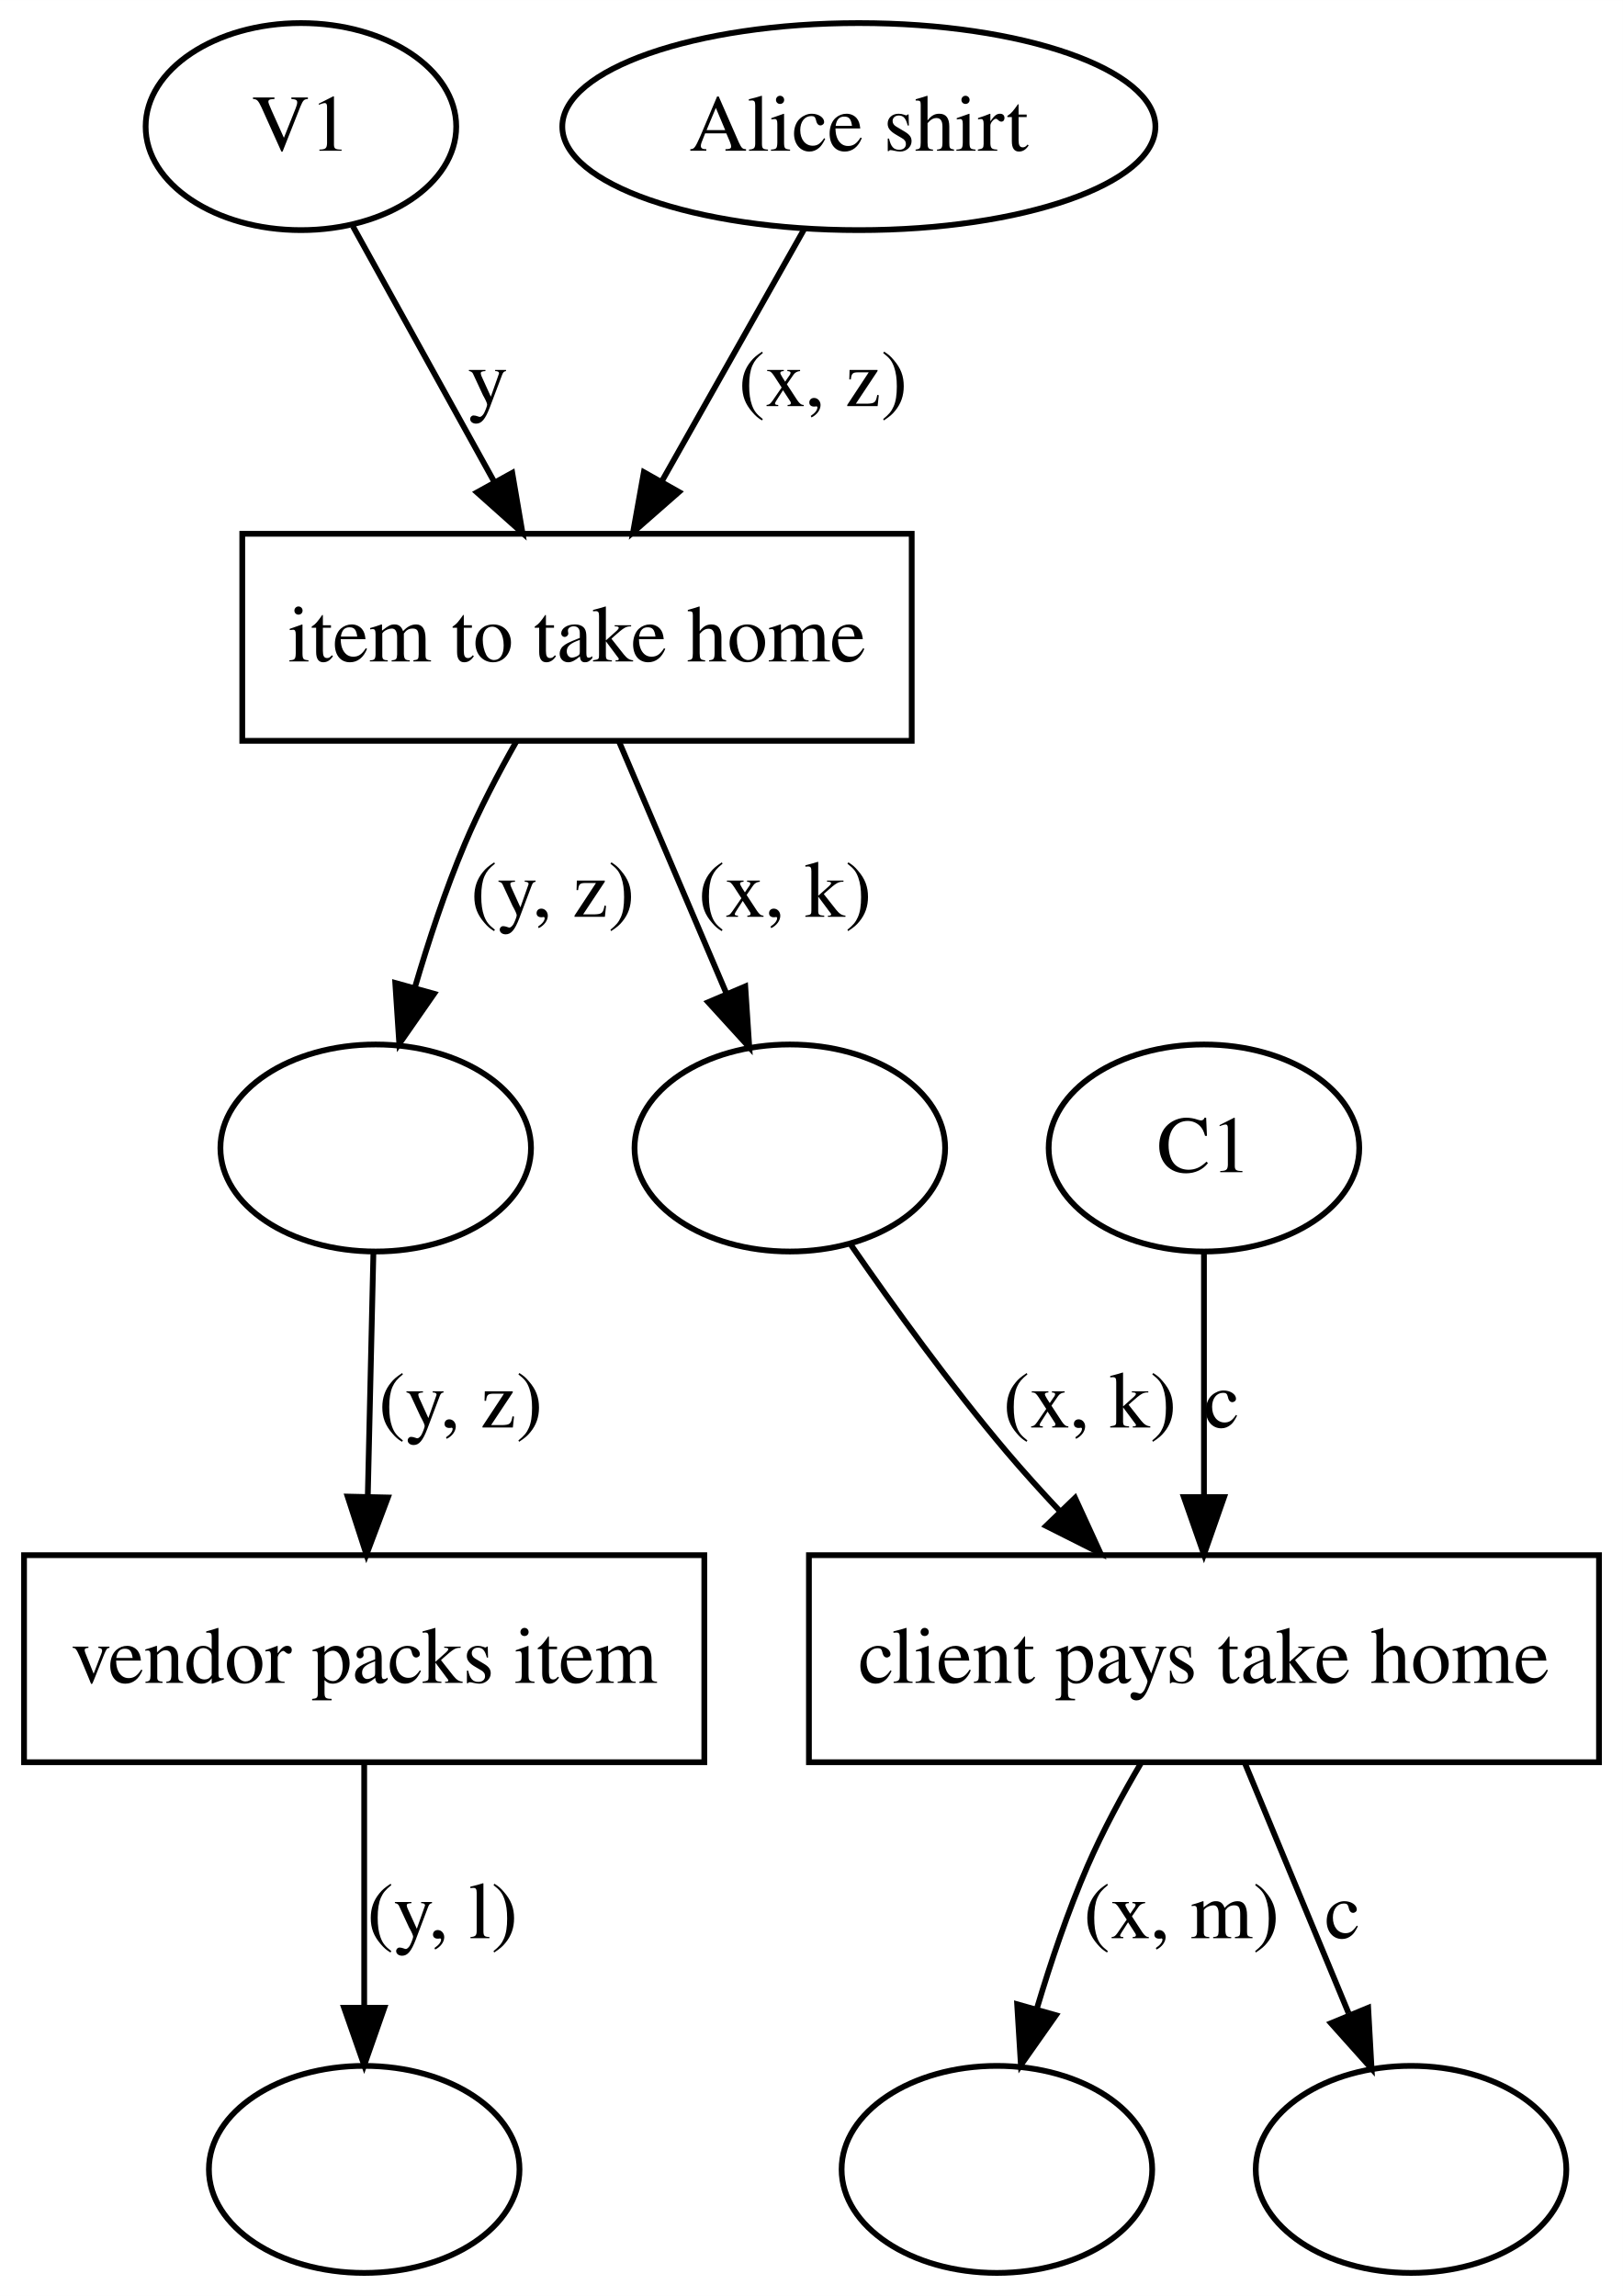
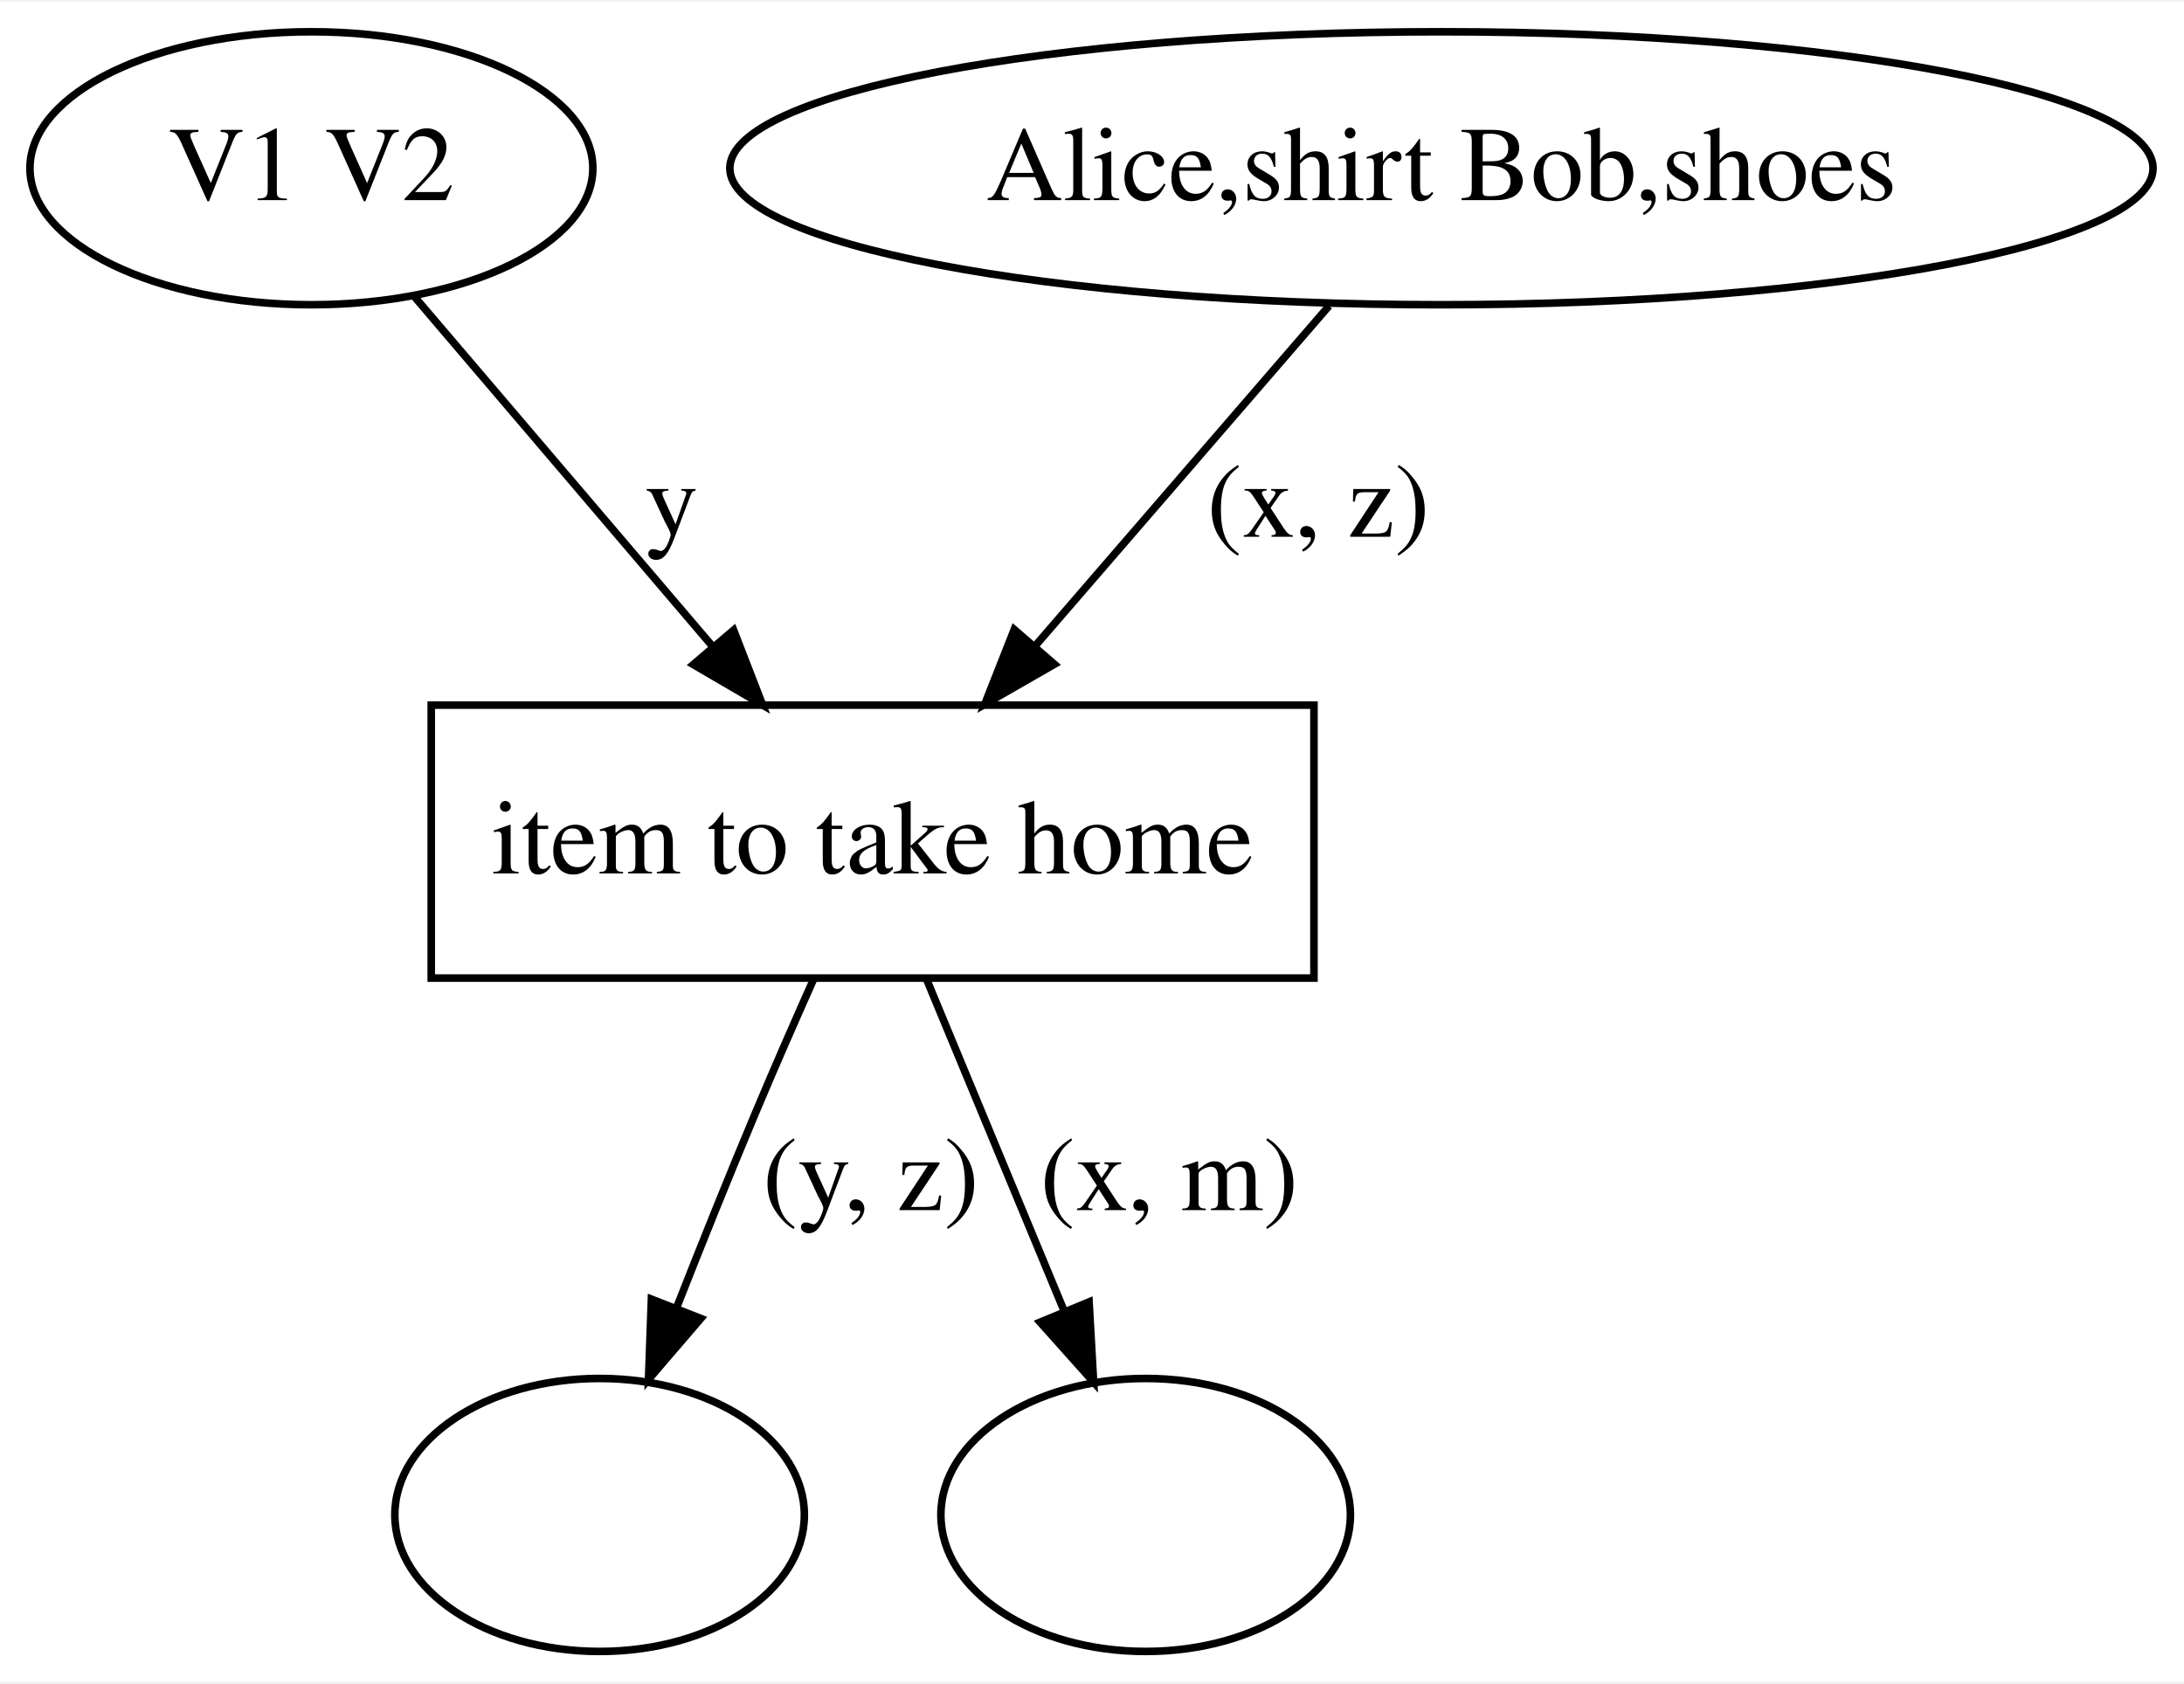
- <svg xmlns="http://www.w3.org/2000/svg" width="282pt" height="399pt" viewBox="0.00 0.00 282.16 399.20">
-   <g id="graph0" class="graph" transform="scale(1 1) rotate(0) translate(4 395.2)">
-     <polygon fill="white" stroke="transparent" points="-4,4 -4,-395.2 278.16,-395.2 278.16,4 -4,4" />
+ <svg xmlns="http://www.w3.org/2000/svg" width="288pt" height="222pt" viewBox="0.00 0.00 287.97 221.60">
+   <g id="graph0" class="graph" transform="scale(1 1) rotate(0) translate(4 217.6)">
+     <polygon fill="white" stroke="transparent" points="-4,4 -4,-217.6 283.97,-217.6 283.97,4 -4,4" />
    <g id="node1" class="node">
-       <ellipse fill="none" stroke="black" cx="48.32" cy="-373.2" rx="27" ry="18" />
-       <text text-anchor="middle" x="48.32" y="-369" font-family="Times,serif" font-size="14.00">V1</text>
+       <ellipse fill="none" stroke="black" cx="37.06" cy="-195.6" rx="37.11" ry="18" />
+       <text text-anchor="middle" x="37.06" y="-191.4" font-family="Times,serif" font-size="14.00">V1 V2</text>
    </g>
-     <g id="node9" class="node">
-       <polygon fill="none" stroke="black" points="154.51,-302.4 38.12,-302.4 38.12,-266.4 154.51,-266.4 154.51,-302.4" />
-       <text text-anchor="middle" x="96.32" y="-280.2" font-family="Times,serif" font-size="14.00">item to take home</text>
+     <g id="node5" class="node">
+       <polygon fill="none" stroke="black" points="169.25,-124.8 52.86,-124.8 52.86,-88.8 169.25,-88.8 169.25,-124.8" />
+       <text text-anchor="middle" x="111.06" y="-102.6" font-family="Times,serif" font-size="14.00">item to take home</text>
    </g>
    <g id="edge1" class="edge">
-       <path fill="none" stroke="black" d="M57.35,-355.87C64.25,-343.39 73.91,-325.92 81.89,-311.5" />
-       <polygon fill="black" stroke="black" points="85.06,-312.99 86.84,-302.54 78.93,-309.6 85.06,-312.99" />
-       <text text-anchor="middle" x="80.82" y="-324.6" font-family="Times,serif" font-size="14.00">y</text>
+       <path fill="none" stroke="black" d="M50.63,-178.68C61.61,-165.8 77.28,-147.42 89.9,-132.61" />
+       <polygon fill="black" stroke="black" points="92.73,-134.69 96.56,-124.81 87.41,-130.15 92.73,-134.69" />
+       <text text-anchor="middle" x="84.56" y="-147" font-family="Times,serif" font-size="14.00">y</text>
    </g>
    <g id="node2" class="node">
-       <ellipse fill="none" stroke="black" cx="145.32" cy="-373.2" rx="51.56" ry="18" />
-       <text text-anchor="middle" x="145.32" y="-369" font-family="Times,serif" font-size="14.00">Alice shirt</text>
+       <ellipse fill="none" stroke="black" cx="186.06" cy="-195.6" rx="93.83" ry="18" />
+       <text text-anchor="middle" x="186.06" y="-191.4" font-family="Times,serif" font-size="14.00">Alice,shirt Bob,shoes</text>
    </g>
    <g id="edge2" class="edge">
-       <path fill="none" stroke="black" d="M135.87,-355.46C128.84,-343.02 119.12,-325.79 111.07,-311.54" />
-       <polygon fill="black" stroke="black" points="114.04,-309.67 106.07,-302.68 107.94,-313.11 114.04,-309.67" />
-       <text text-anchor="middle" x="139.09" y="-324.6" font-family="Times,serif" font-size="14.00">(x, z)</text>
+       <path fill="none" stroke="black" d="M171.24,-177.45C160.14,-164.61 144.81,-146.86 132.39,-132.49" />
+       <polygon fill="black" stroke="black" points="135.03,-130.19 125.84,-124.91 129.73,-134.77 135.03,-130.19" />
+       <text text-anchor="middle" x="169.82" y="-147" font-family="Times,serif" font-size="14.00">(x, z)</text>
    </g>
    <g id="node3" class="node">
-       <ellipse fill="none" stroke="black" cx="205.32" cy="-195.6" rx="27" ry="18" />
-       <text text-anchor="middle" x="205.32" y="-191.4" font-family="Times,serif" font-size="14.00">C1</text>
-     </g>
-     <g id="node11" class="node">
-       <polygon fill="none" stroke="black" points="274,-124.8 136.64,-124.8 136.64,-88.8 274,-88.8 274,-124.8" />
-       <text text-anchor="middle" x="205.32" y="-102.6" font-family="Times,serif" font-size="14.00">client pays take home</text>
-     </g>
-     <g id="edge8" class="edge">
-       <path fill="none" stroke="black" d="M205.32,-177.45C205.32,-165.32 205.32,-148.82 205.32,-134.92" />
-       <polygon fill="black" stroke="black" points="208.82,-134.91 205.32,-124.91 201.82,-134.91 208.82,-134.91" />
-       <text text-anchor="middle" x="208.42" y="-147" font-family="Times,serif" font-size="14.00">c</text>
+       <ellipse fill="none" stroke="black" cx="75.06" cy="-18" rx="27" ry="18" />
    </g>
    <g id="node4" class="node">
-       <ellipse fill="none" stroke="black" cx="61.32" cy="-195.6" rx="27" ry="18" />
-     </g>
-     <g id="node10" class="node">
-       <polygon fill="none" stroke="black" points="118.45,-124.8 0.18,-124.8 0.18,-88.8 118.45,-88.8 118.45,-124.8" />
-       <text text-anchor="middle" x="59.32" y="-102.6" font-family="Times,serif" font-size="14.00">vendor packs item</text>
-     </g>
-     <g id="edge5" class="edge">
-       <path fill="none" stroke="black" d="M60.92,-177.45C60.64,-165.32 60.26,-148.82 59.94,-134.92" />
-       <polygon fill="black" stroke="black" points="63.44,-134.83 59.71,-124.91 56.44,-134.99 63.44,-134.83" />
-       <text text-anchor="middle" x="76.09" y="-147" font-family="Times,serif" font-size="14.00">(y, z)</text>
-     </g>
-     <g id="node5" class="node">
-       <ellipse fill="none" stroke="black" cx="133.32" cy="-195.6" rx="27" ry="18" />
-     </g>
-     <g id="edge7" class="edge">
-       <path fill="none" stroke="black" d="M143.95,-178.74C151.2,-168.24 161.22,-154.35 170.99,-142.8 173.92,-139.34 177.11,-135.81 180.33,-132.39" />
-       <polygon fill="black" stroke="black" points="182.91,-134.76 187.33,-125.13 177.87,-129.89 182.91,-134.76" />
-       <text text-anchor="middle" x="185.48" y="-147" font-family="Times,serif" font-size="14.00">(x, k)</text>
-     </g>
-     <g id="node6" class="node">
-       <ellipse fill="none" stroke="black" cx="59.32" cy="-18" rx="27" ry="18" />
-     </g>
-     <g id="node7" class="node">
-       <ellipse fill="none" stroke="black" cx="169.32" cy="-18" rx="27" ry="18" />
-     </g>
-     <g id="node8" class="node">
-       <ellipse fill="none" stroke="black" cx="241.32" cy="-18" rx="27" ry="18" />
+       <ellipse fill="none" stroke="black" cx="147.06" cy="-18" rx="27" ry="18" />
    </g>
    <g id="edge3" class="edge">
-       <path fill="none" stroke="black" d="M85.8,-266.33C82.63,-260.75 79.32,-254.43 76.78,-248.4 73.44,-240.5 70.52,-231.63 68.13,-223.5" />
-       <polygon fill="black" stroke="black" points="71.47,-222.42 65.42,-213.72 64.72,-224.3 71.47,-222.42" />
-       <text text-anchor="middle" x="92.09" y="-235.8" font-family="Times,serif" font-size="14.00">(y, z)</text>
+       <path fill="none" stroke="black" d="M103.33,-88.77C100.79,-83.08 97.99,-76.69 95.52,-70.8 92.06,-62.56 88.43,-53.52 85.21,-45.33" />
+       <polygon fill="black" stroke="black" points="88.41,-43.91 81.51,-35.87 81.89,-46.46 88.41,-43.91" />
+       <text text-anchor="middle" x="110.82" y="-58.2" font-family="Times,serif" font-size="14.00">(y, z)</text>
    </g>
    <g id="edge4" class="edge">
-       <path fill="none" stroke="black" d="M103.63,-266.25C108.97,-253.73 116.3,-236.53 122.34,-222.36" />
-       <polygon fill="black" stroke="black" points="125.57,-223.7 126.27,-213.12 119.13,-220.95 125.57,-223.7" />
-       <text text-anchor="middle" x="132.48" y="-235.8" font-family="Times,serif" font-size="14.00">(x, k)</text>
-     </g>
-     <g id="edge6" class="edge">
-       <path fill="none" stroke="black" d="M59.32,-88.65C59.32,-76.52 59.32,-60.02 59.32,-46.12" />
-       <polygon fill="black" stroke="black" points="62.82,-46.11 59.32,-36.11 55.82,-46.11 62.82,-46.11" />
-       <text text-anchor="middle" x="72.92" y="-58.2" font-family="Times,serif" font-size="14.00">(y, l)</text>
-     </g>
-     <g id="edge9" class="edge">
-       <path fill="none" stroke="black" d="M194.44,-88.76C191.15,-83.18 187.73,-76.85 185.1,-70.8 181.68,-62.92 178.69,-54.06 176.26,-45.93" />
-       <polygon fill="black" stroke="black" points="179.58,-44.81 173.49,-36.15 172.84,-46.72 179.58,-44.81" />
-       <text text-anchor="middle" x="201.42" y="-58.2" font-family="Times,serif" font-size="14.00">(x, m)</text>
-     </g>
-     <g id="edge10" class="edge">
-       <path fill="none" stroke="black" d="M212.43,-88.65C217.57,-76.25 224.62,-59.26 230.46,-45.17" />
-       <polygon fill="black" stroke="black" points="233.87,-46.1 234.46,-35.52 227.4,-43.42 233.87,-46.1" />
-       <text text-anchor="middle" x="229.42" y="-58.2" font-family="Times,serif" font-size="14.00">c</text>
+       <path fill="none" stroke="black" d="M118.17,-88.65C123.31,-76.25 130.36,-59.26 136.2,-45.17" />
+       <polygon fill="black" stroke="black" points="139.6,-46.1 140.2,-35.52 133.14,-43.42 139.6,-46.1" />
+       <text text-anchor="middle" x="150.16" y="-58.2" font-family="Times,serif" font-size="14.00">(x, m)</text>
    </g>
  </g>
</svg>
